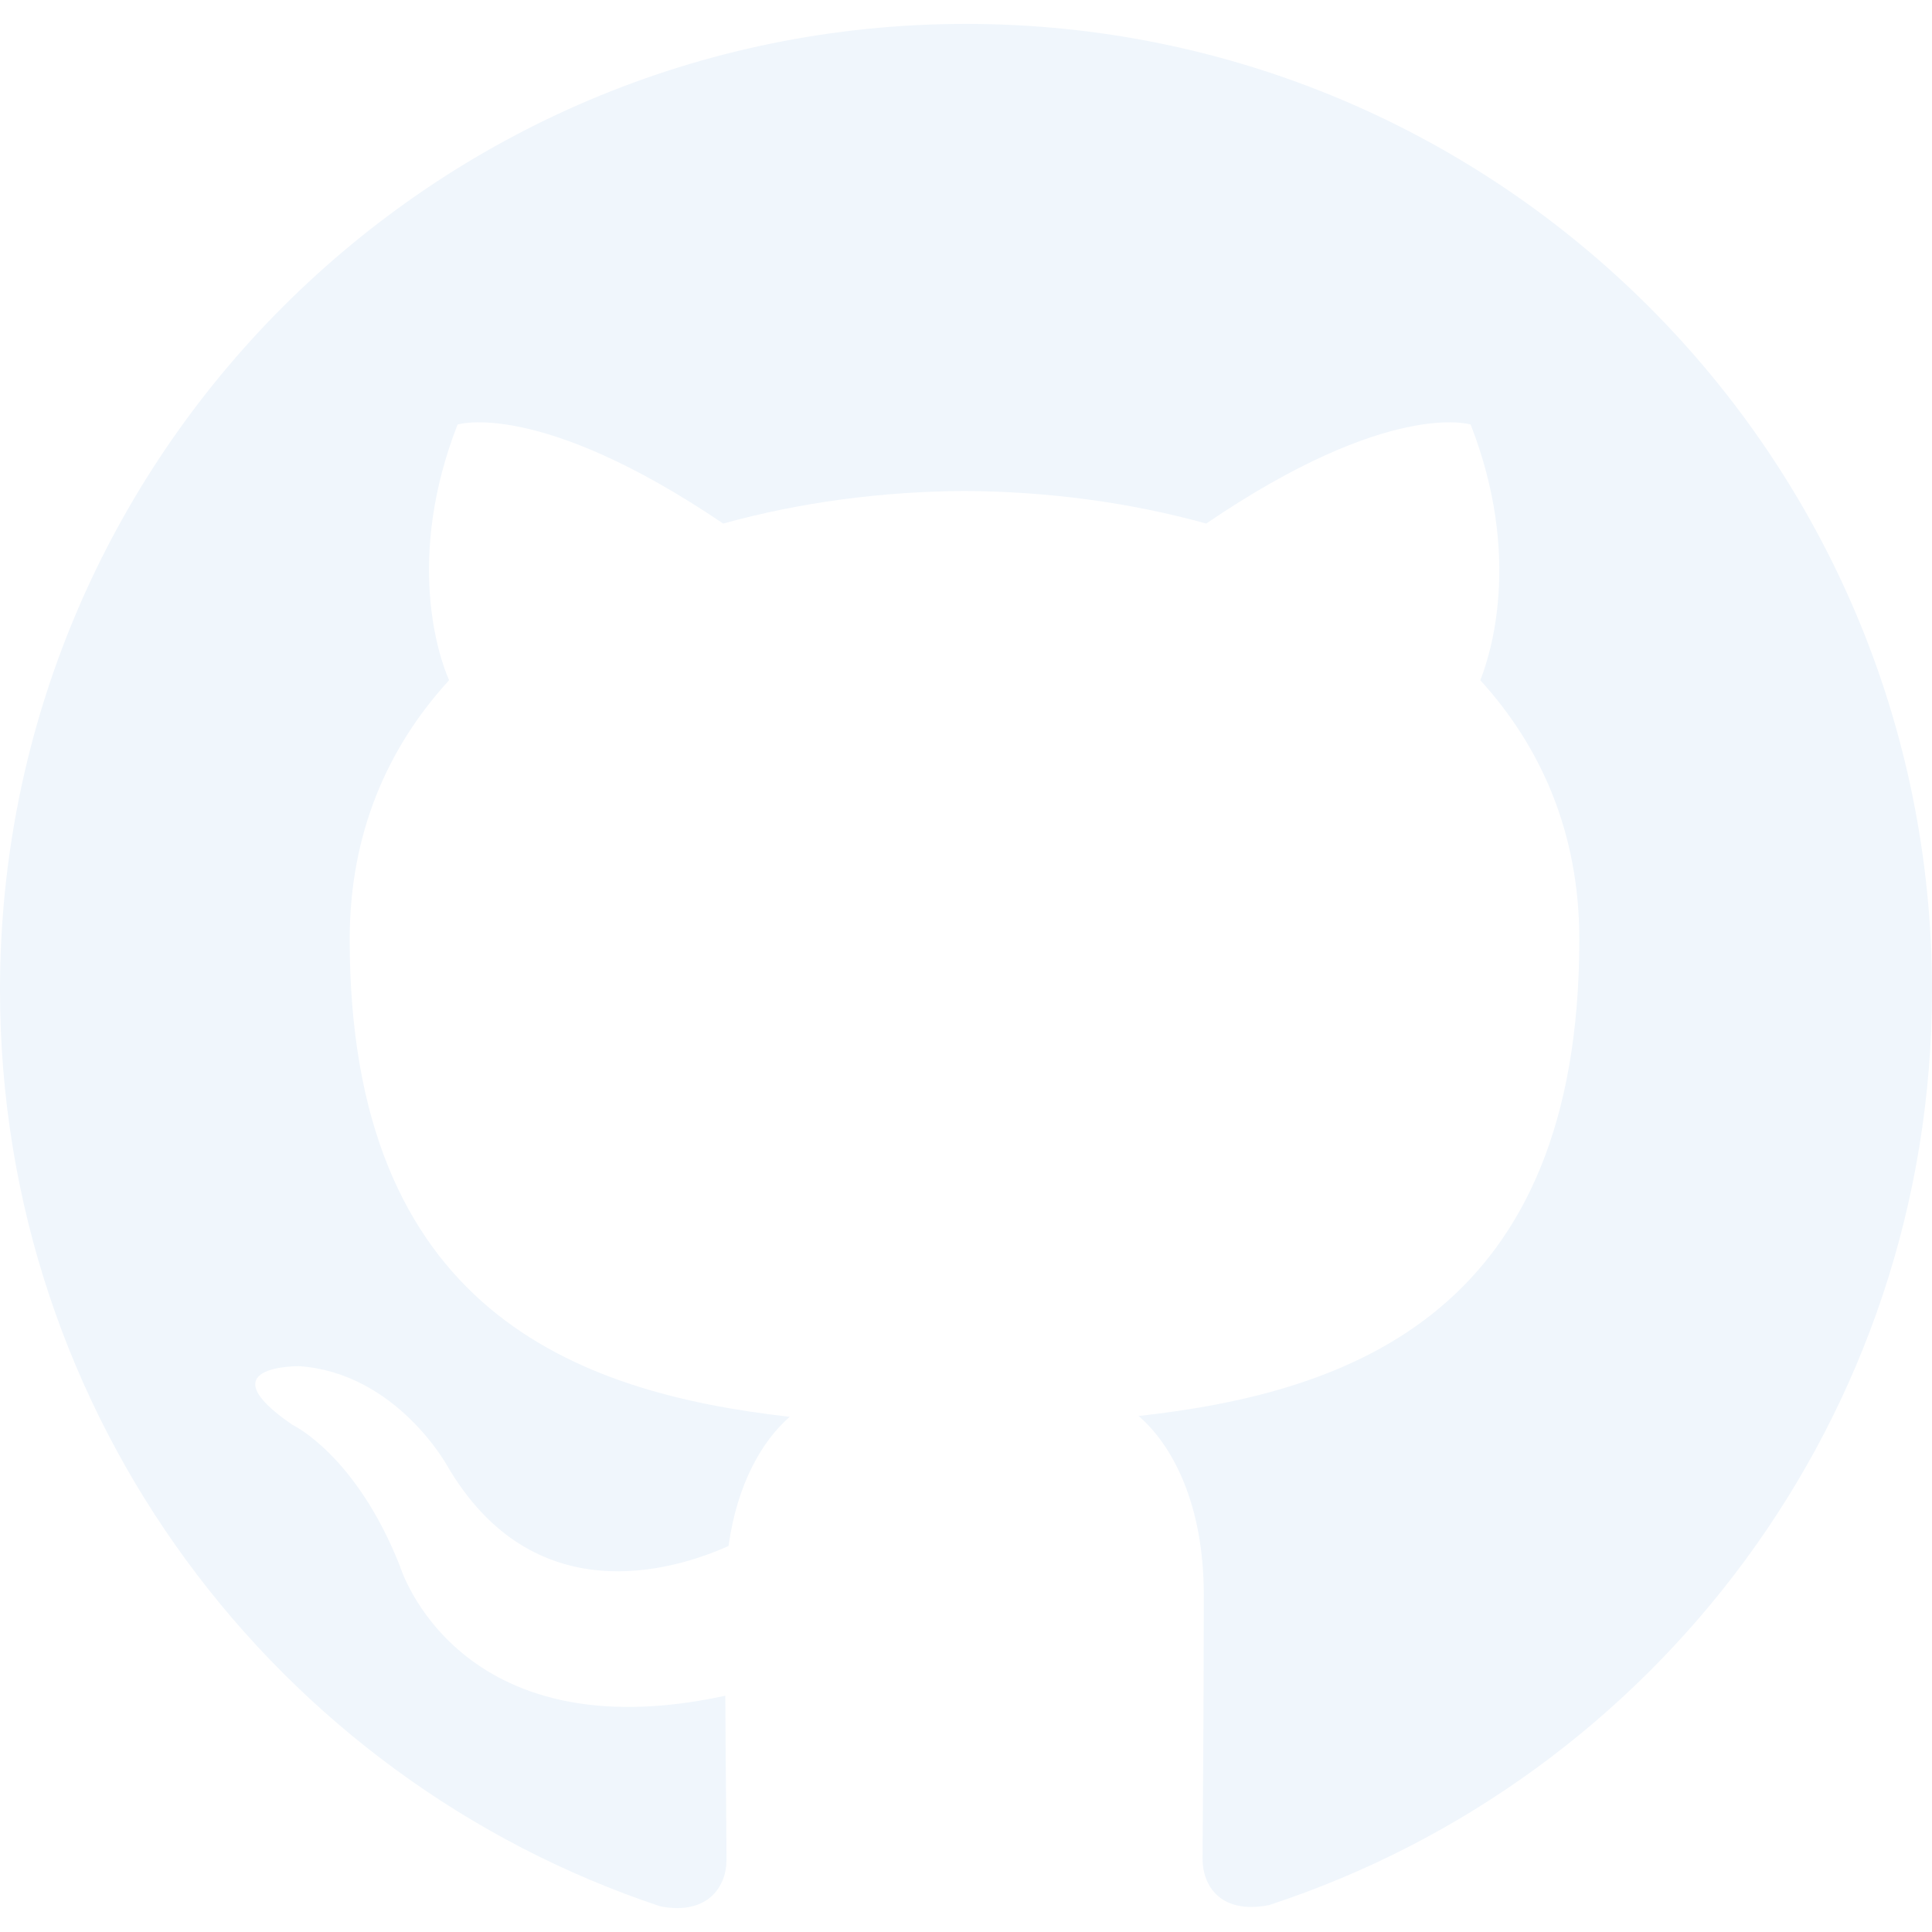
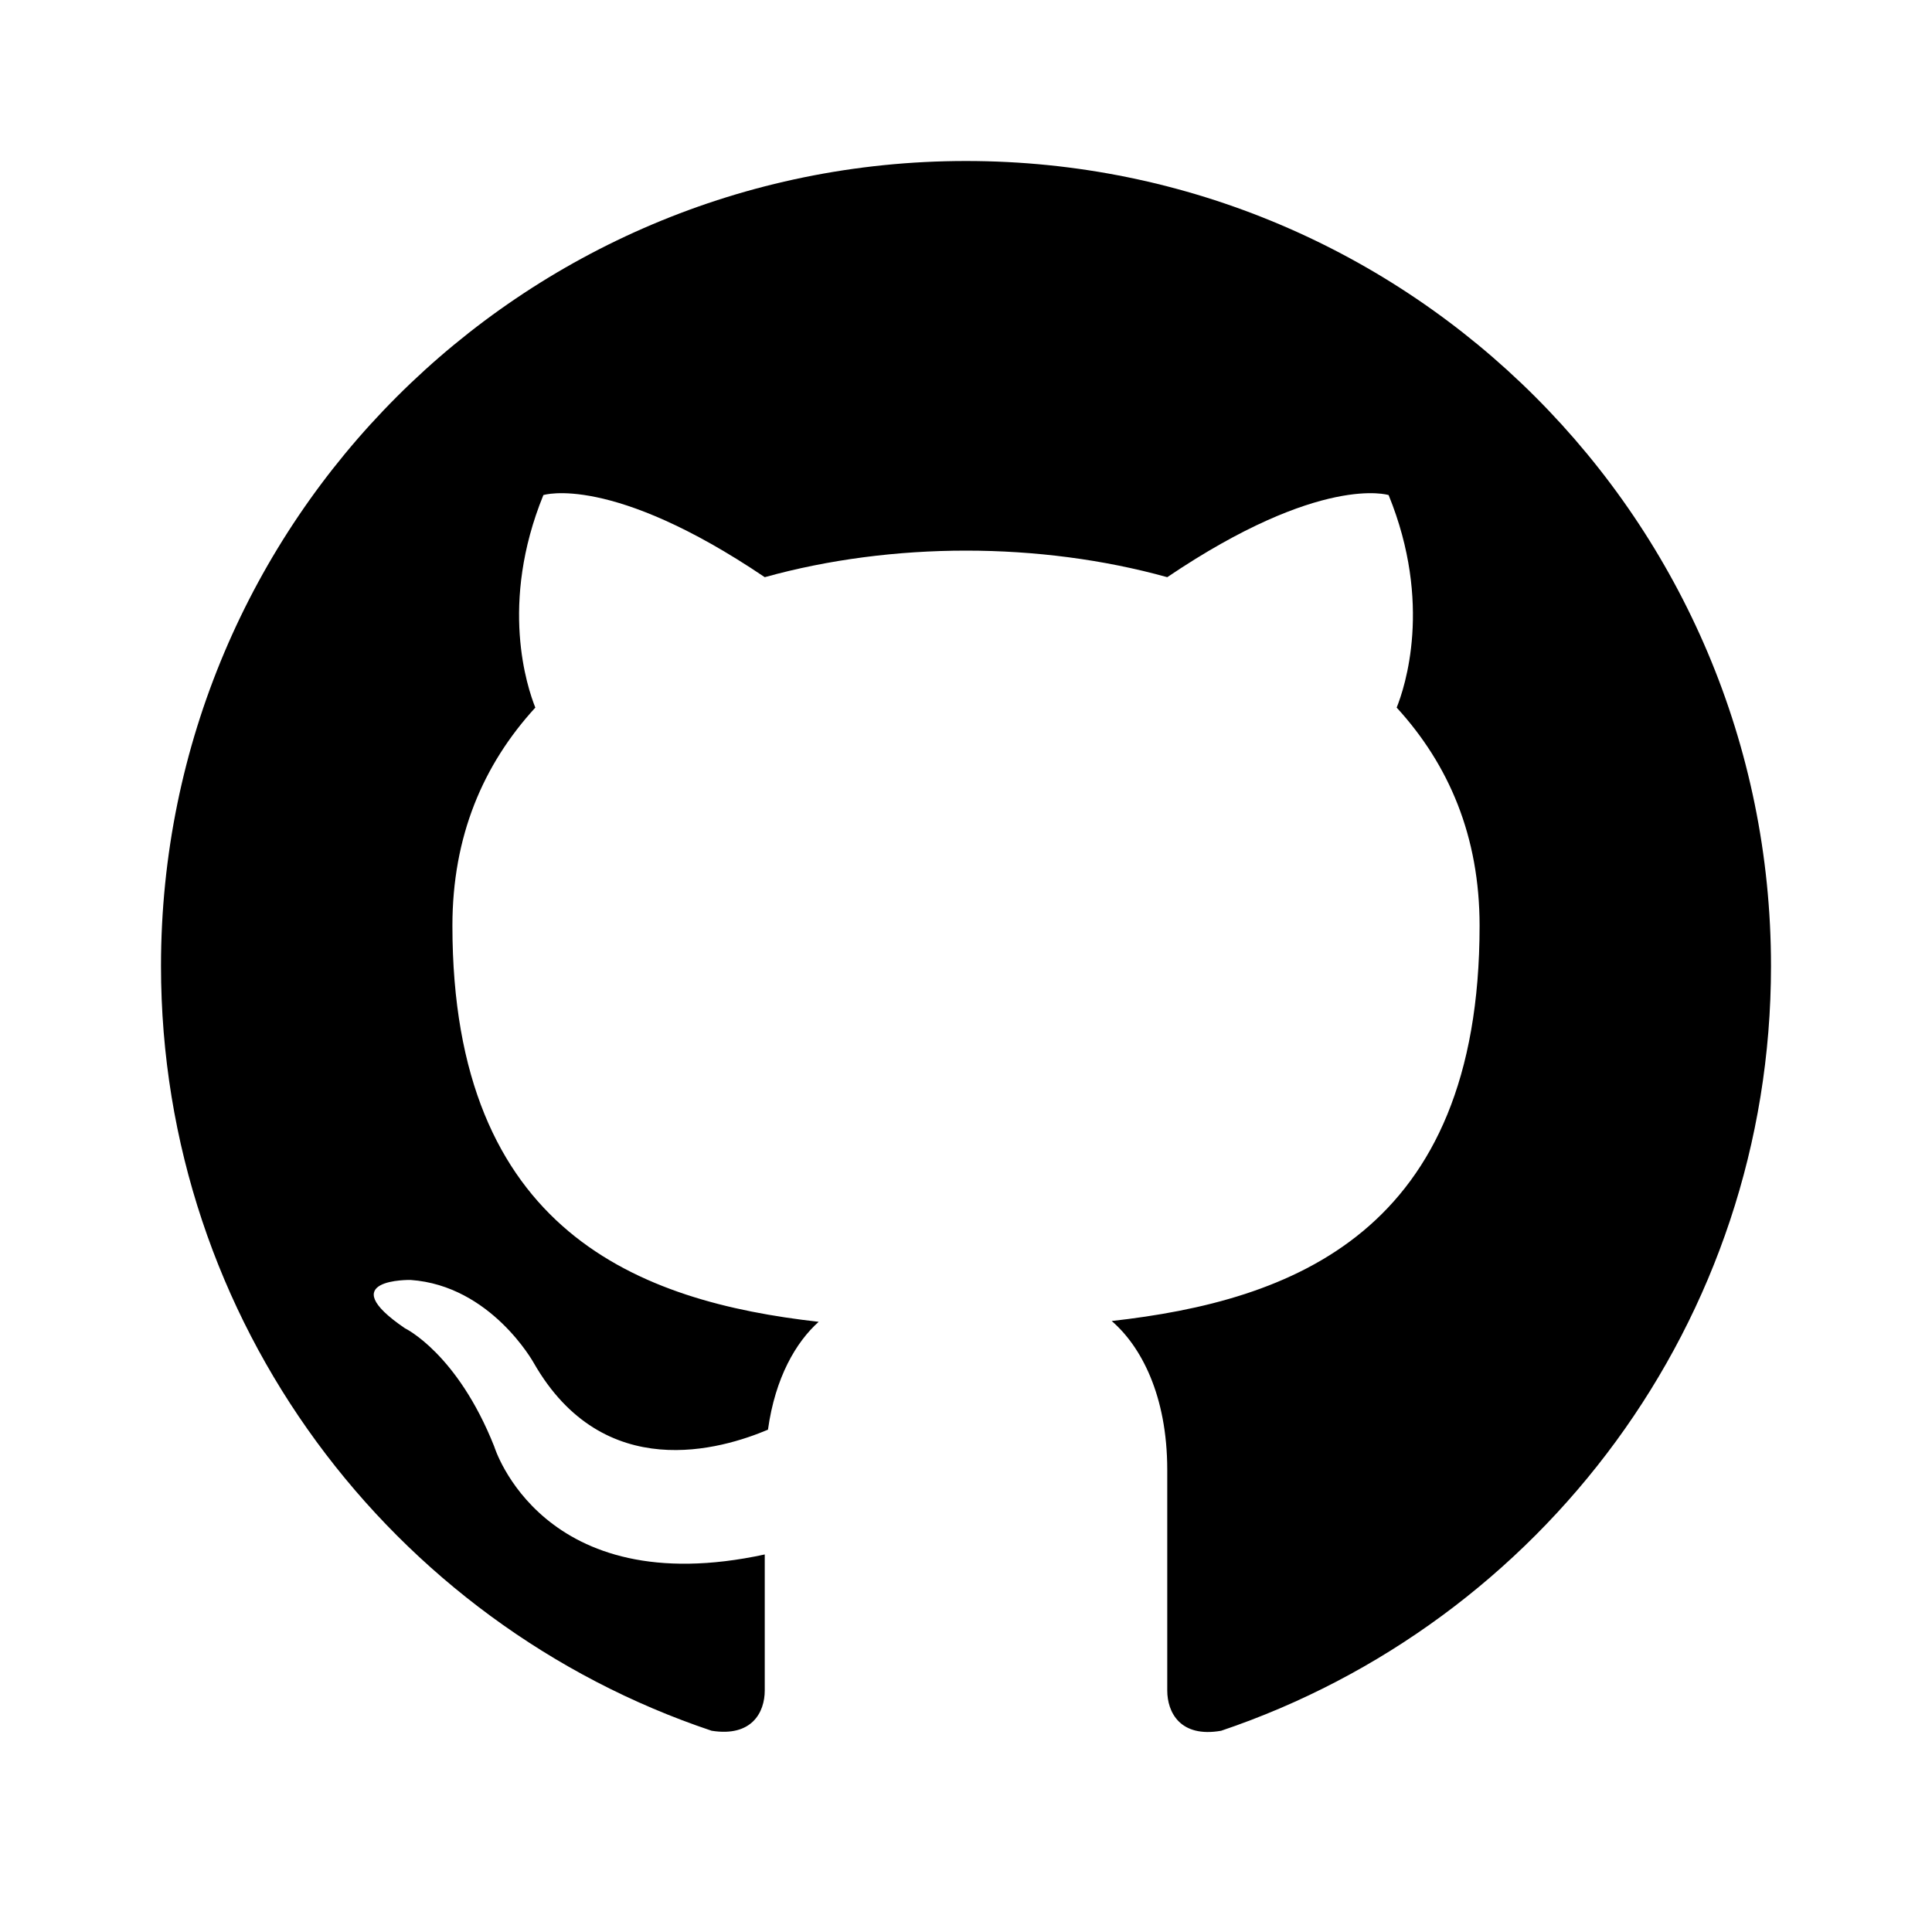
<svg xmlns="http://www.w3.org/2000/svg" width="1em" height="1em" viewBox="0 0 24 24">
-   <path fill="#F0F6FC" d="M12 .297c-6.63 0-12 5.373-12 12c0 5.303 3.438 9.8 8.205 11.385c.6.113.82-.258.82-.577c0-.285-.01-1.04-.015-2.04c-3.338.724-4.042-1.61-4.042-1.61C4.422 18.07 3.633 17.7 3.633 17.7c-1.087-.744.084-.729.084-.729c1.205.084 1.838 1.236 1.838 1.236c1.07 1.835 2.809 1.305 3.495.998c.108-.776.417-1.305.76-1.605c-2.665-.3-5.466-1.332-5.466-5.93c0-1.31.465-2.38 1.235-3.22c-.135-.303-.54-1.523.105-3.176c0 0 1.005-.322 3.3 1.23c.96-.267 1.98-.399 3-.405c1.02.006 2.04.138 3 .405c2.28-1.552 3.285-1.23 3.285-1.23c.645 1.653.24 2.873.12 3.176c.765.84 1.23 1.91 1.23 3.22c0 4.61-2.805 5.625-5.475 5.92c.42.36.81 1.096.81 2.22c0 1.606-.015 2.896-.015 3.286c0 .315.21.69.825.57C20.565 22.092 24 17.592 24 12.297c0-6.627-5.373-12-12-12" />
+   <path fill="currentColor" d="M12 2A10 10 0 0 0 2 12c0 4.42 2.87 8.17 6.84 9.5c.5.08.66-.23.66-.5v-1.69c-2.77.6-3.36-1.34-3.36-1.34c-.46-1.16-1.11-1.47-1.11-1.47c-.91-.62.07-.6.07-.6c1 .07 1.53 1.03 1.53 1.03c.87 1.52 2.34 1.07 2.91.83c.09-.65.35-1.09.63-1.34c-2.22-.25-4.55-1.11-4.55-4.92c0-1.11.38-2 1.03-2.71c-.1-.25-.45-1.29.1-2.64c0 0 .84-.27 2.75 1.02c.79-.22 1.65-.33 2.5-.33s1.71.11 2.5.33c1.91-1.29 2.75-1.02 2.75-1.02c.55 1.35.2 2.39.1 2.64c.65.71 1.03 1.6 1.03 2.71c0 3.82-2.34 4.66-4.57 4.91c.36.31.69.92.69 1.85V21c0 .27.16.59.67.5C19.14 20.16 22 16.42 22 12A10 10 0 0 0 12 2" />
</svg>
